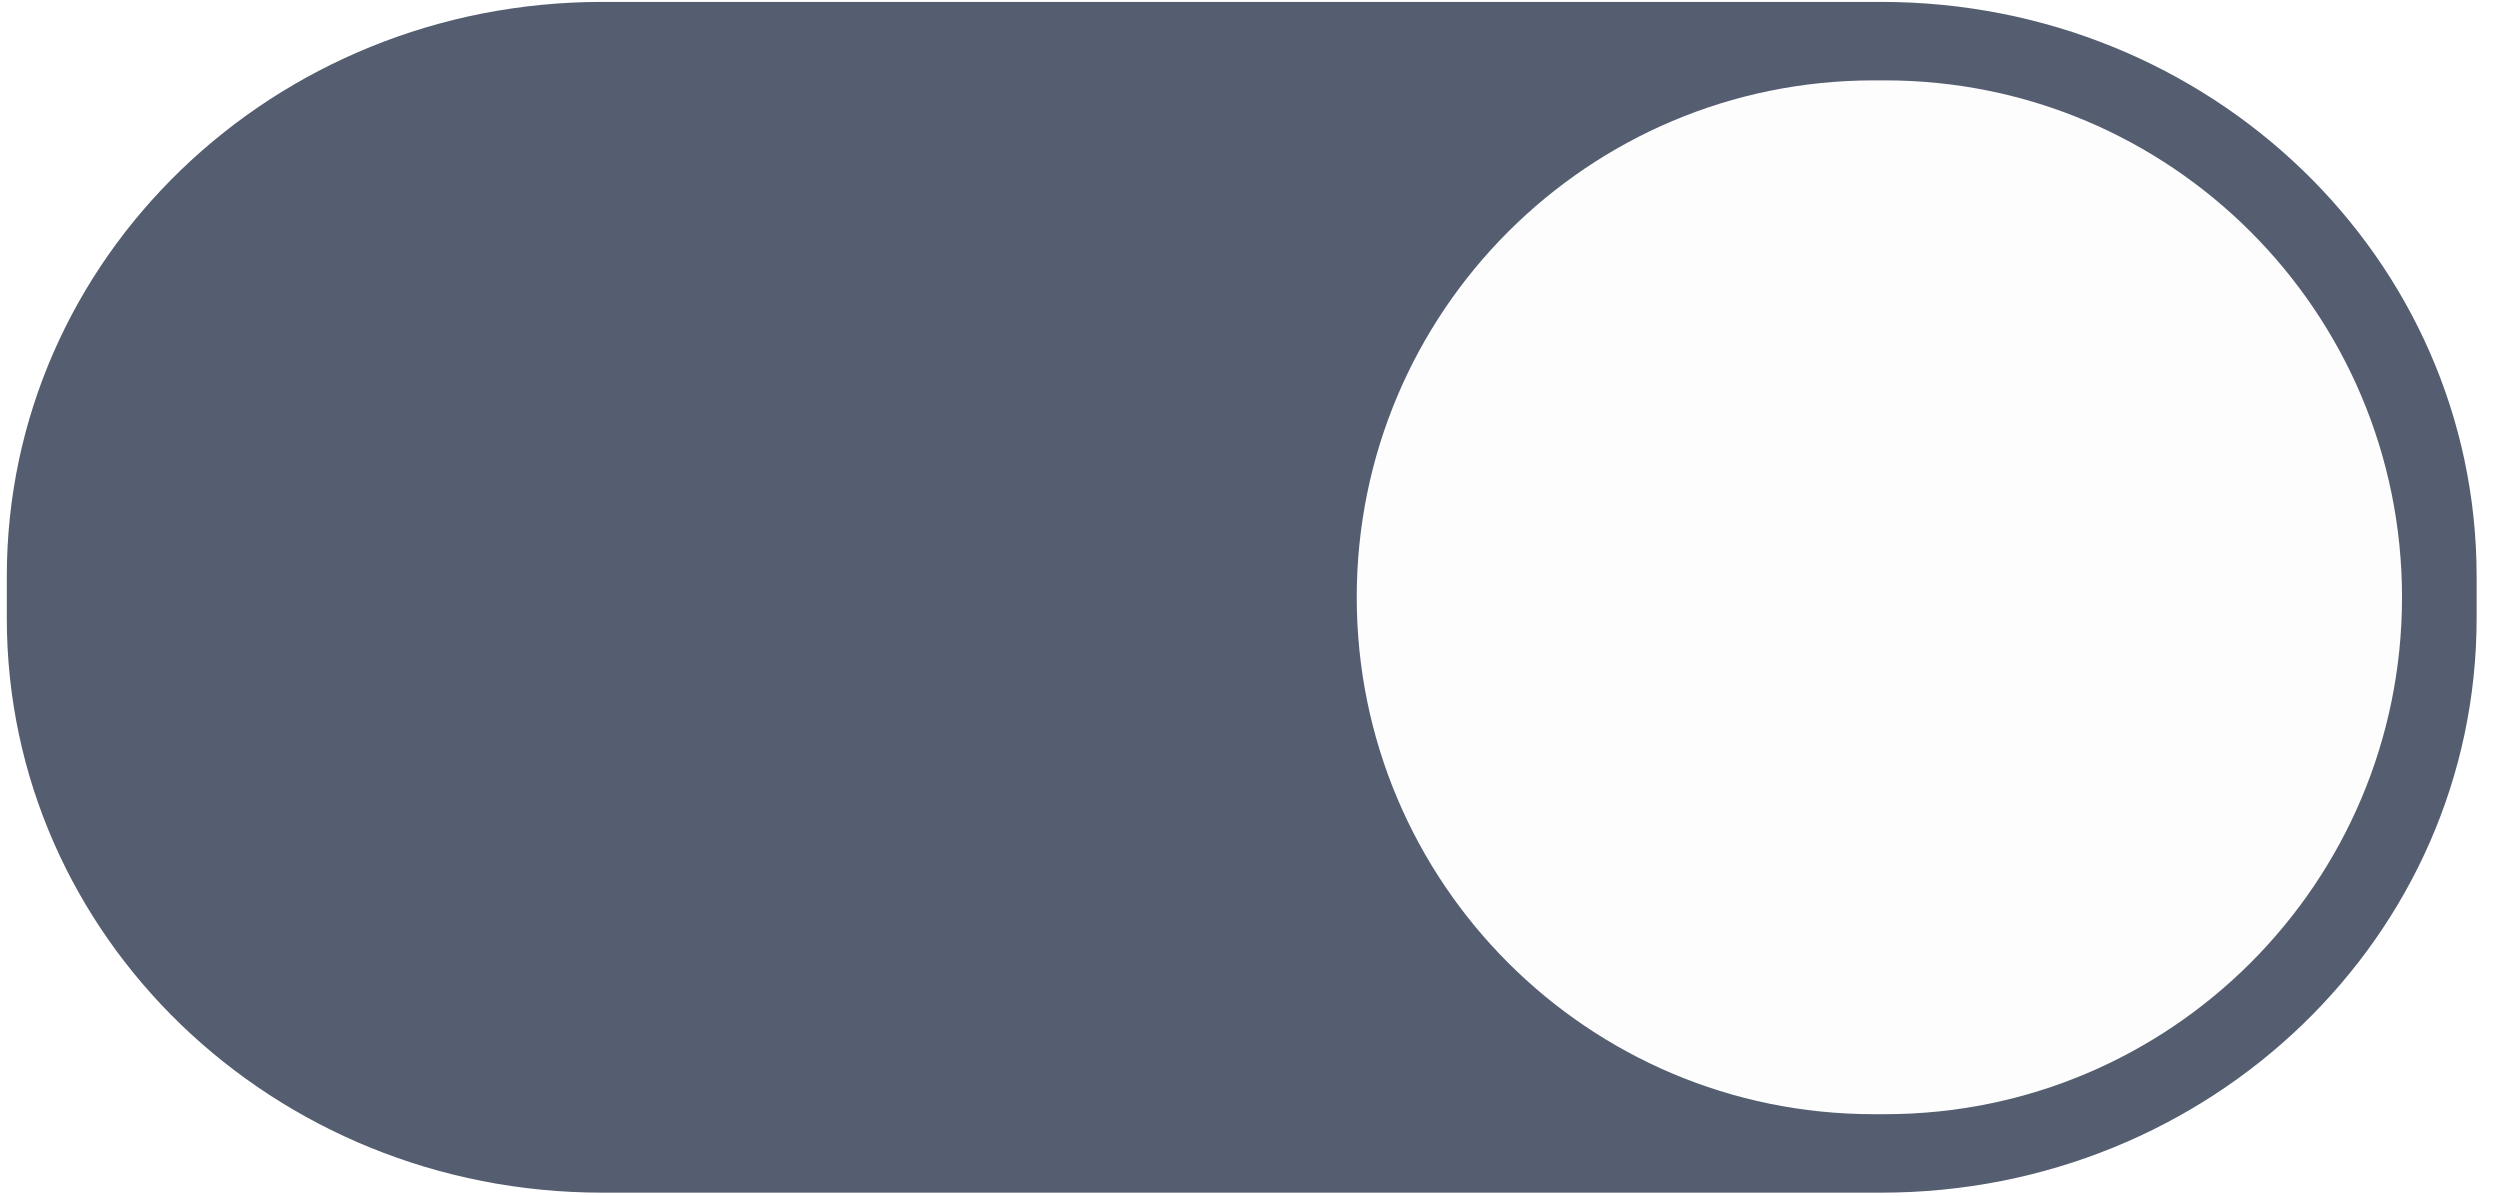
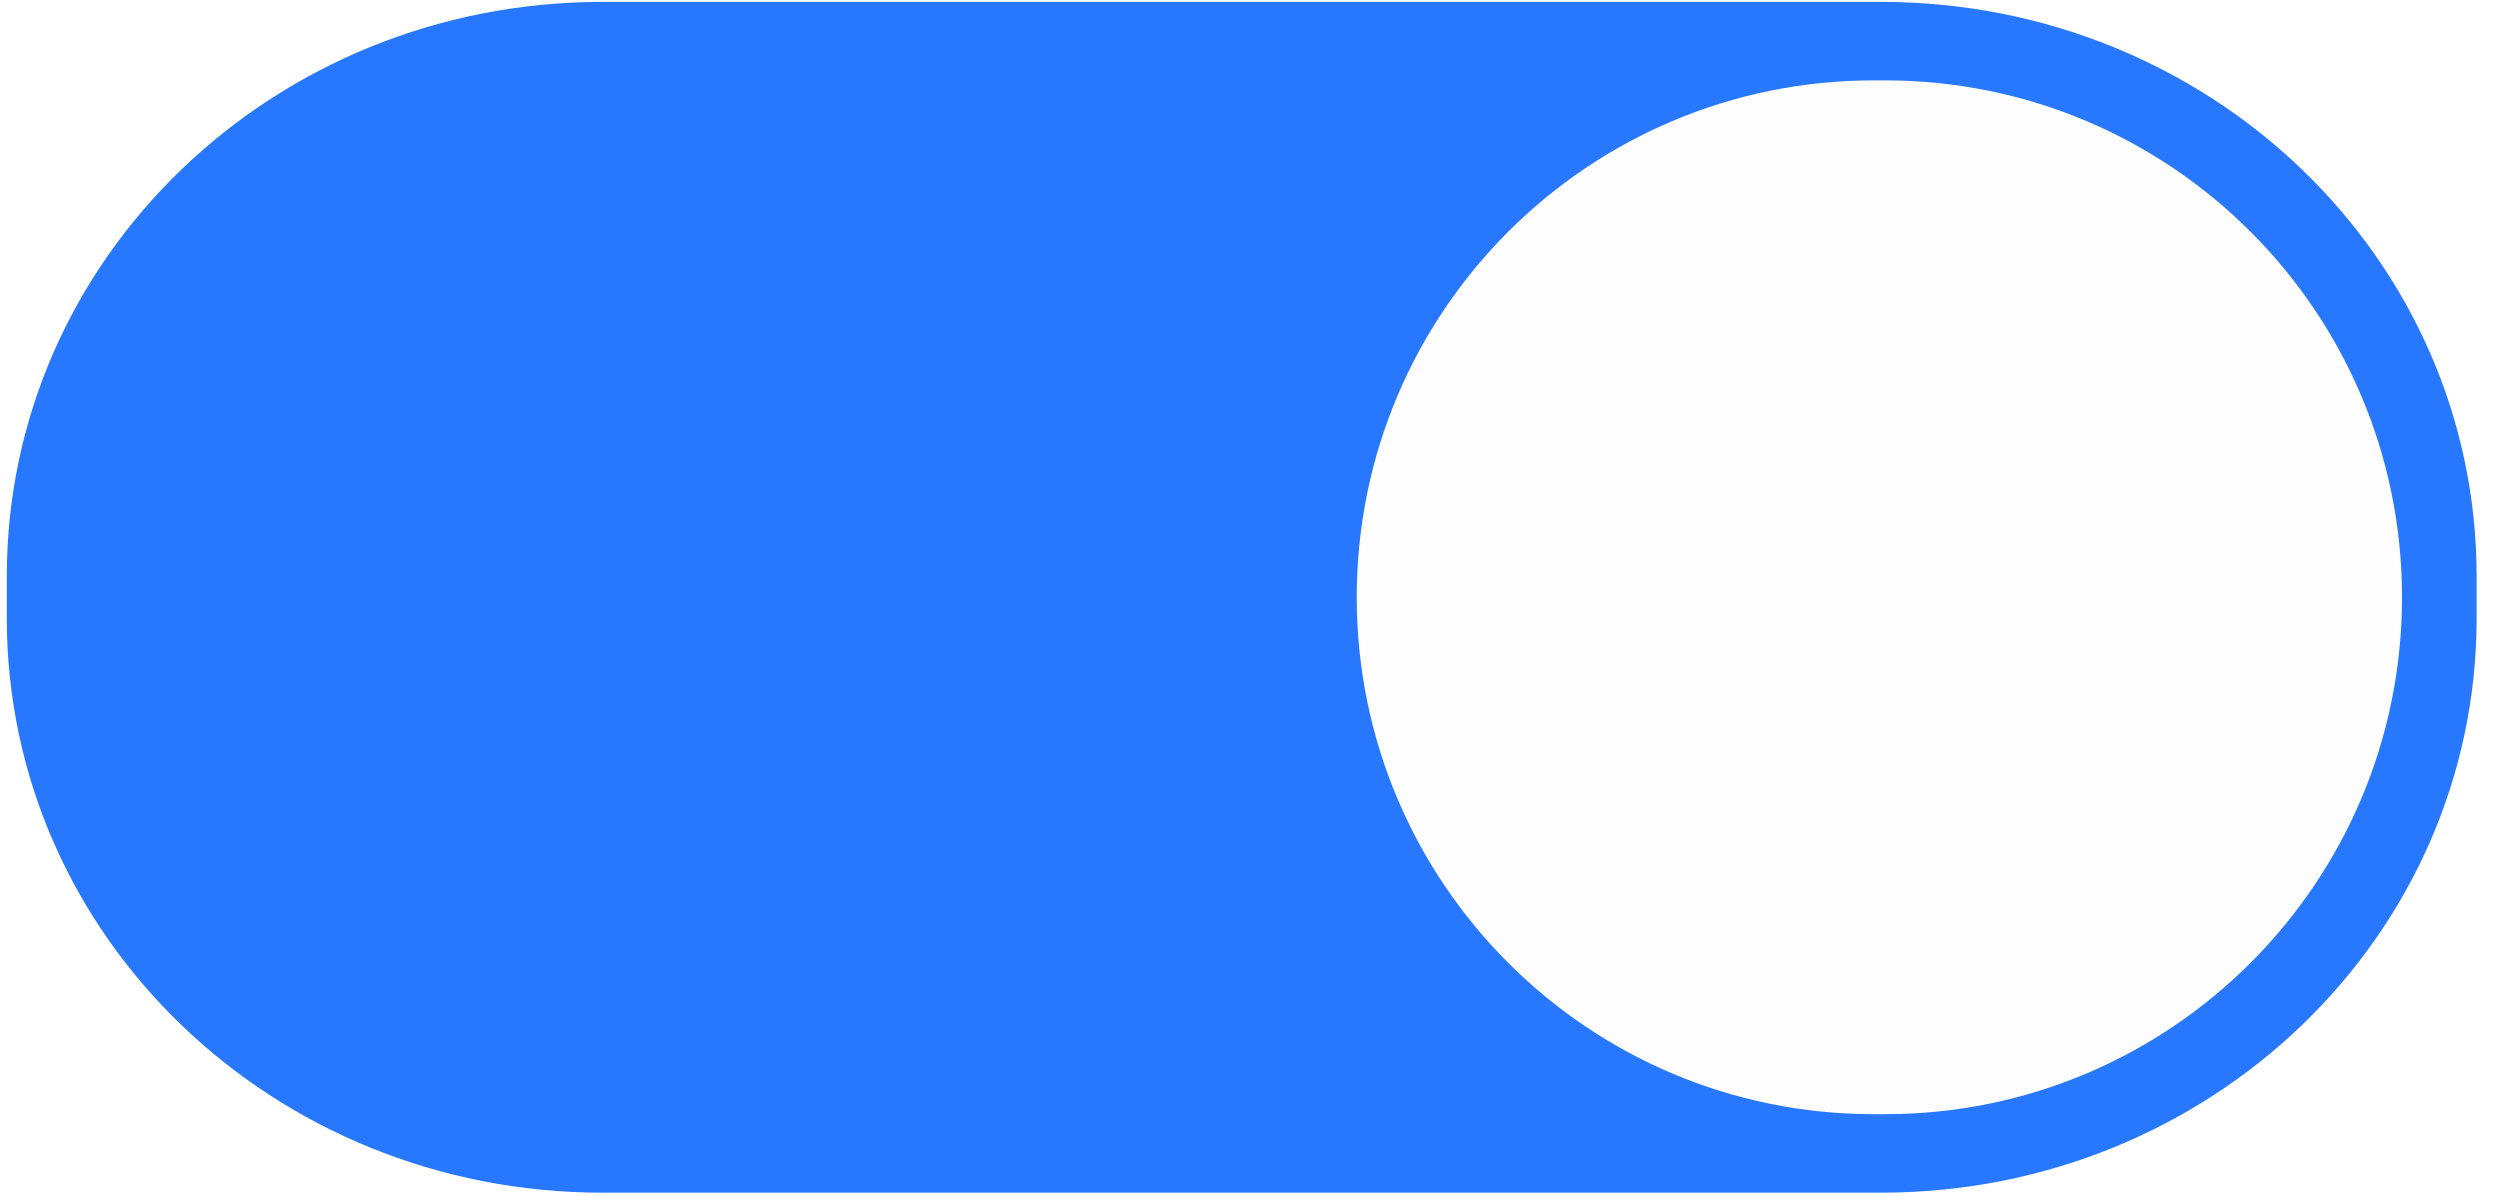
<svg xmlns="http://www.w3.org/2000/svg" version="1.1" viewBox="0 0 46 22">
-   <path d="m34.615 0.035c6.051 0 10.955 4.713 10.955 10.572v0.766c0 5.859-4.904 10.572-10.955 10.572h-23.535c-6.051 0-10.955-4.713-10.955-10.572v-0.766c0-5.859 4.904-10.572 10.955-10.572z" color="#000000" color-rendering="auto" dominant-baseline="auto" fill="#555e70" image-rendering="auto" shape-rendering="auto" solid-color="#000000" style="font-feature-settings:normal;font-variant-alternates:normal;font-variant-caps:normal;font-variant-ligatures:normal;font-variant-numeric:normal;font-variant-position:normal;isolation:auto;mix-blend-mode:normal;shape-padding:0;text-decoration-color:#000000;text-decoration-line:none;text-decoration-style:solid;text-indent:0;text-orientation:mixed;text-transform:none;white-space:normal" />
+   <path d="m34.615 0.035c6.051 0 10.955 4.713 10.955 10.572v0.766c0 5.859-4.904 10.572-10.955 10.572h-23.535c-6.051 0-10.955-4.713-10.955-10.572v-0.766c0-5.859 4.904-10.572 10.955-10.572z" color="#000000" color-rendering="auto" dominant-baseline="auto" fill="#2777ff" image-rendering="auto" shape-rendering="auto" solid-color="#000000" style="font-feature-settings:normal;font-variant-alternates:normal;font-variant-caps:normal;font-variant-ligatures:normal;font-variant-numeric:normal;font-variant-position:normal;isolation:auto;mix-blend-mode:normal;shape-padding:0;text-decoration-color:#000000;text-decoration-line:none;text-decoration-style:solid;text-indent:0;text-orientation:mixed;text-transform:none;white-space:normal" />
  <rect transform="scale(-1,1)" x="-44.197" y="1.479" width="19.233" height="19.022" rx="9.511" ry="9.511" style="fill:#fdfdfd" />
</svg>
